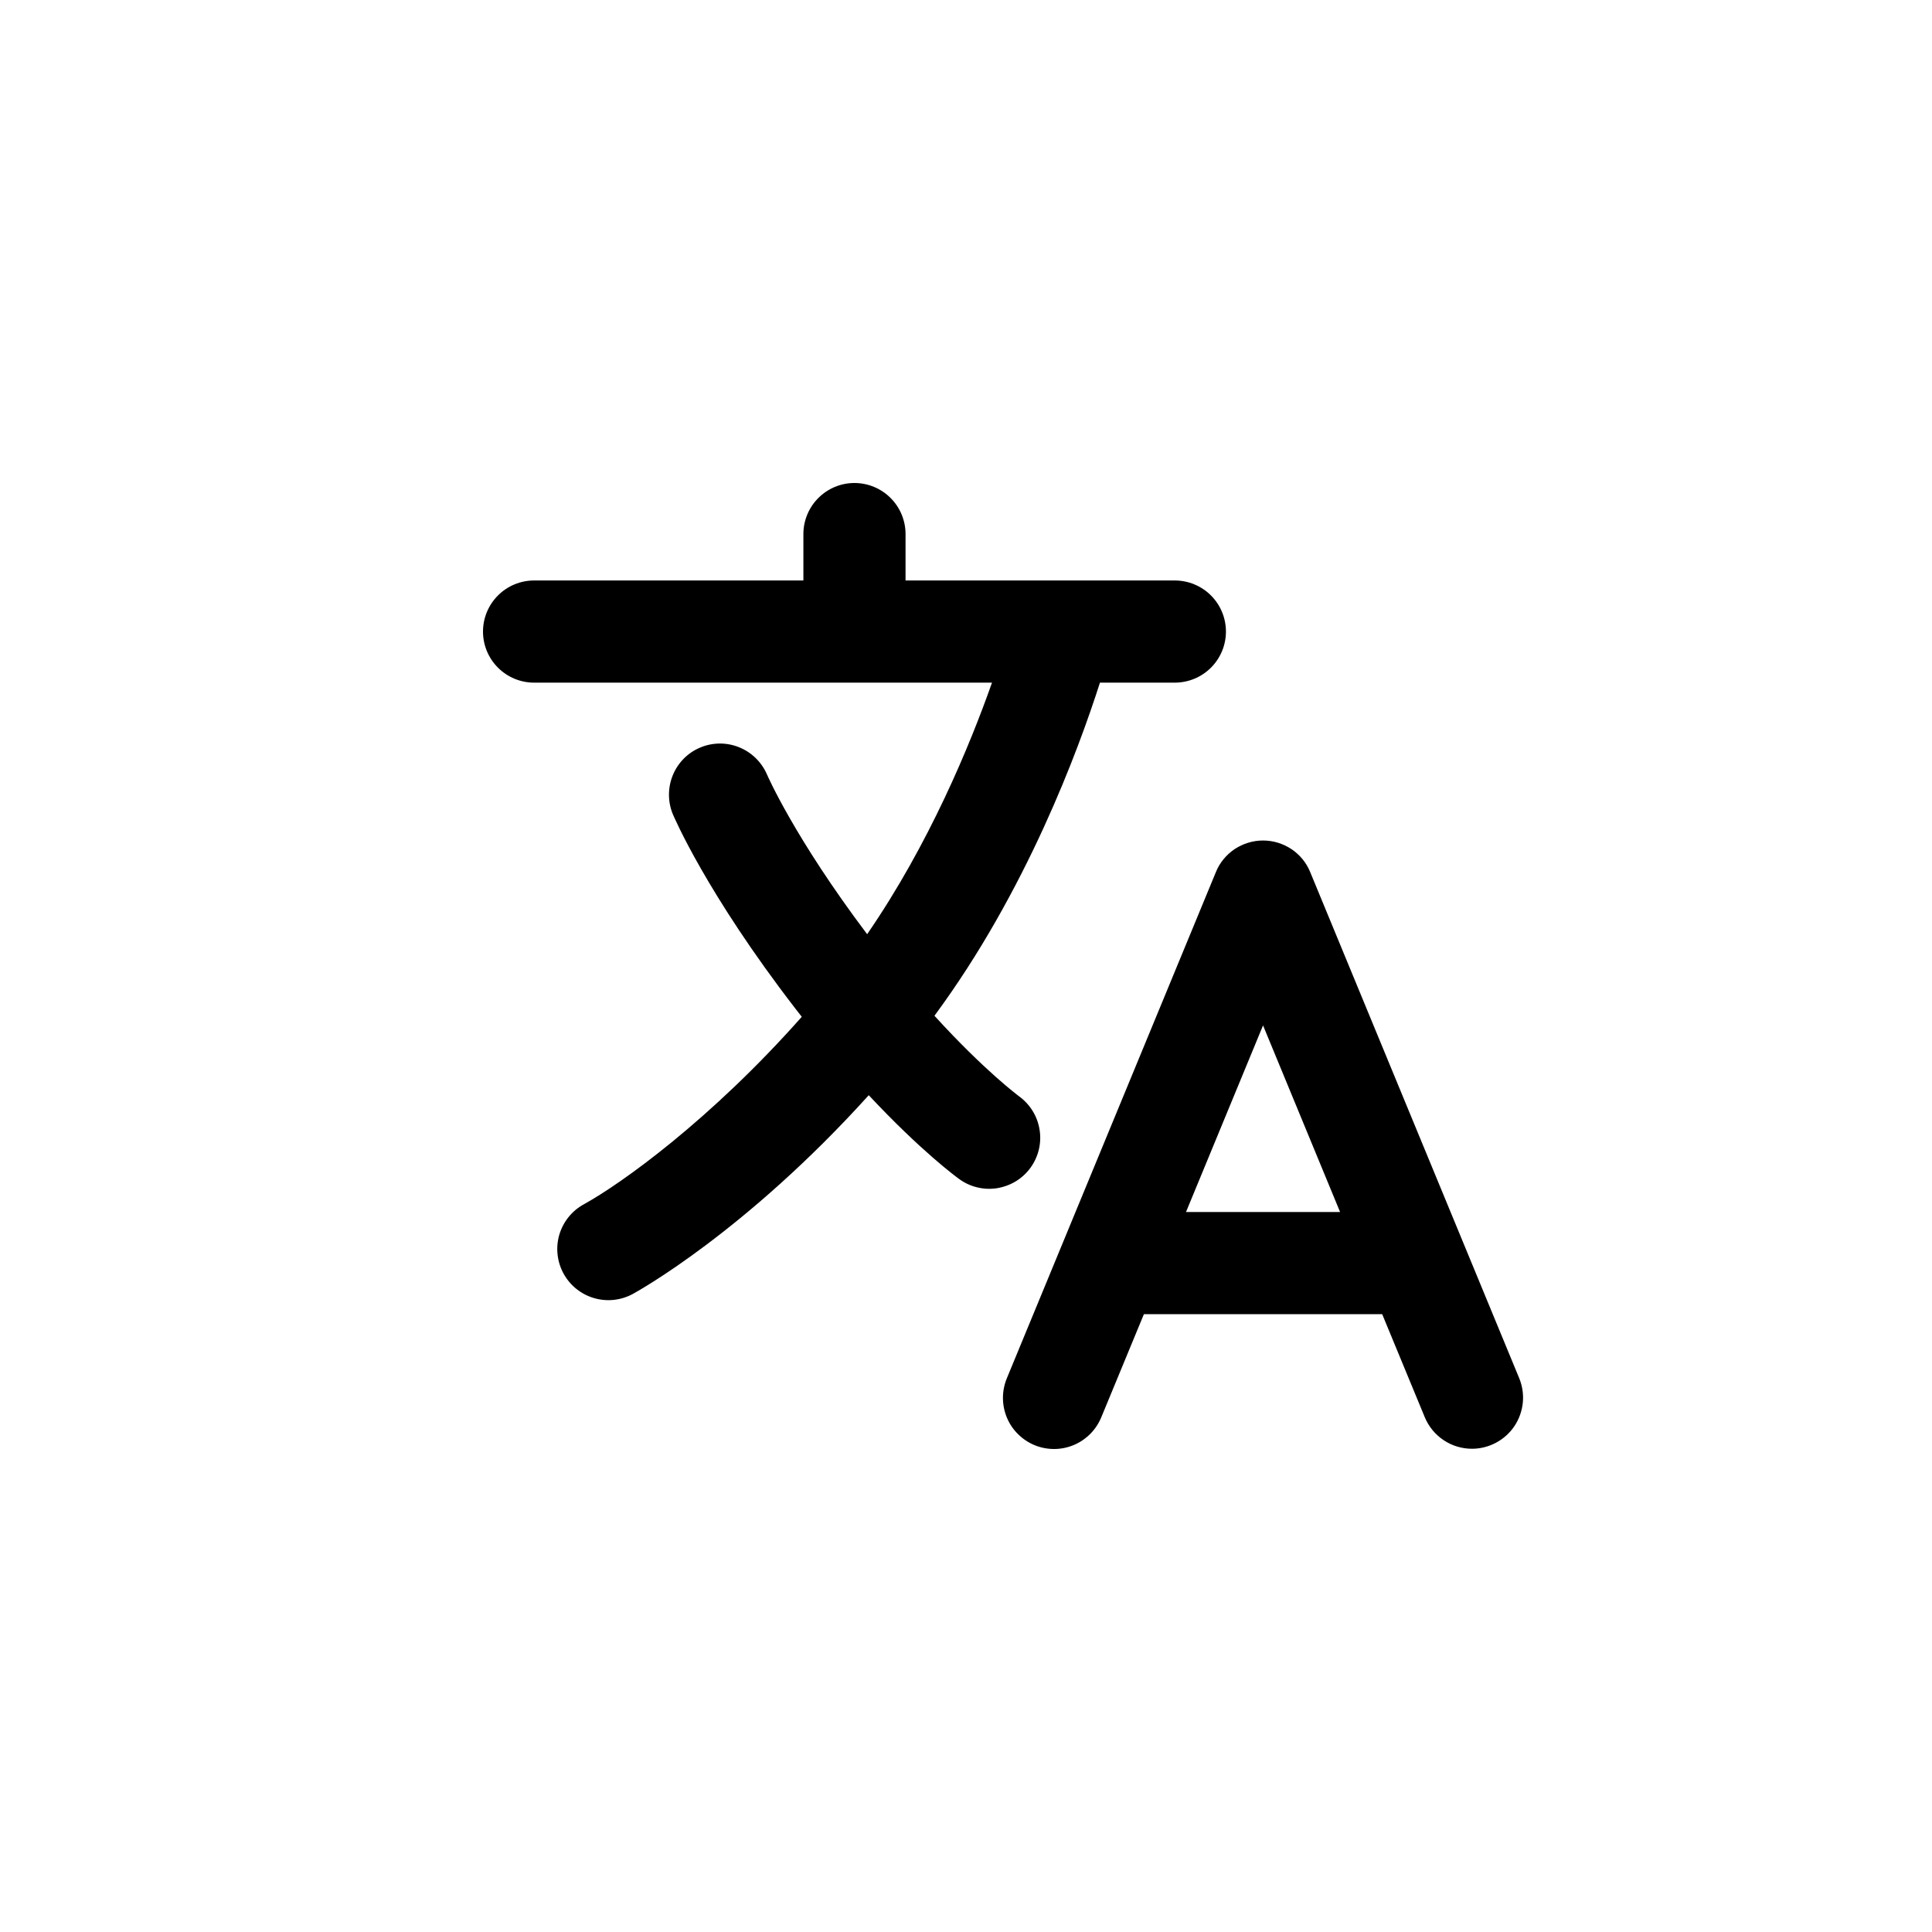
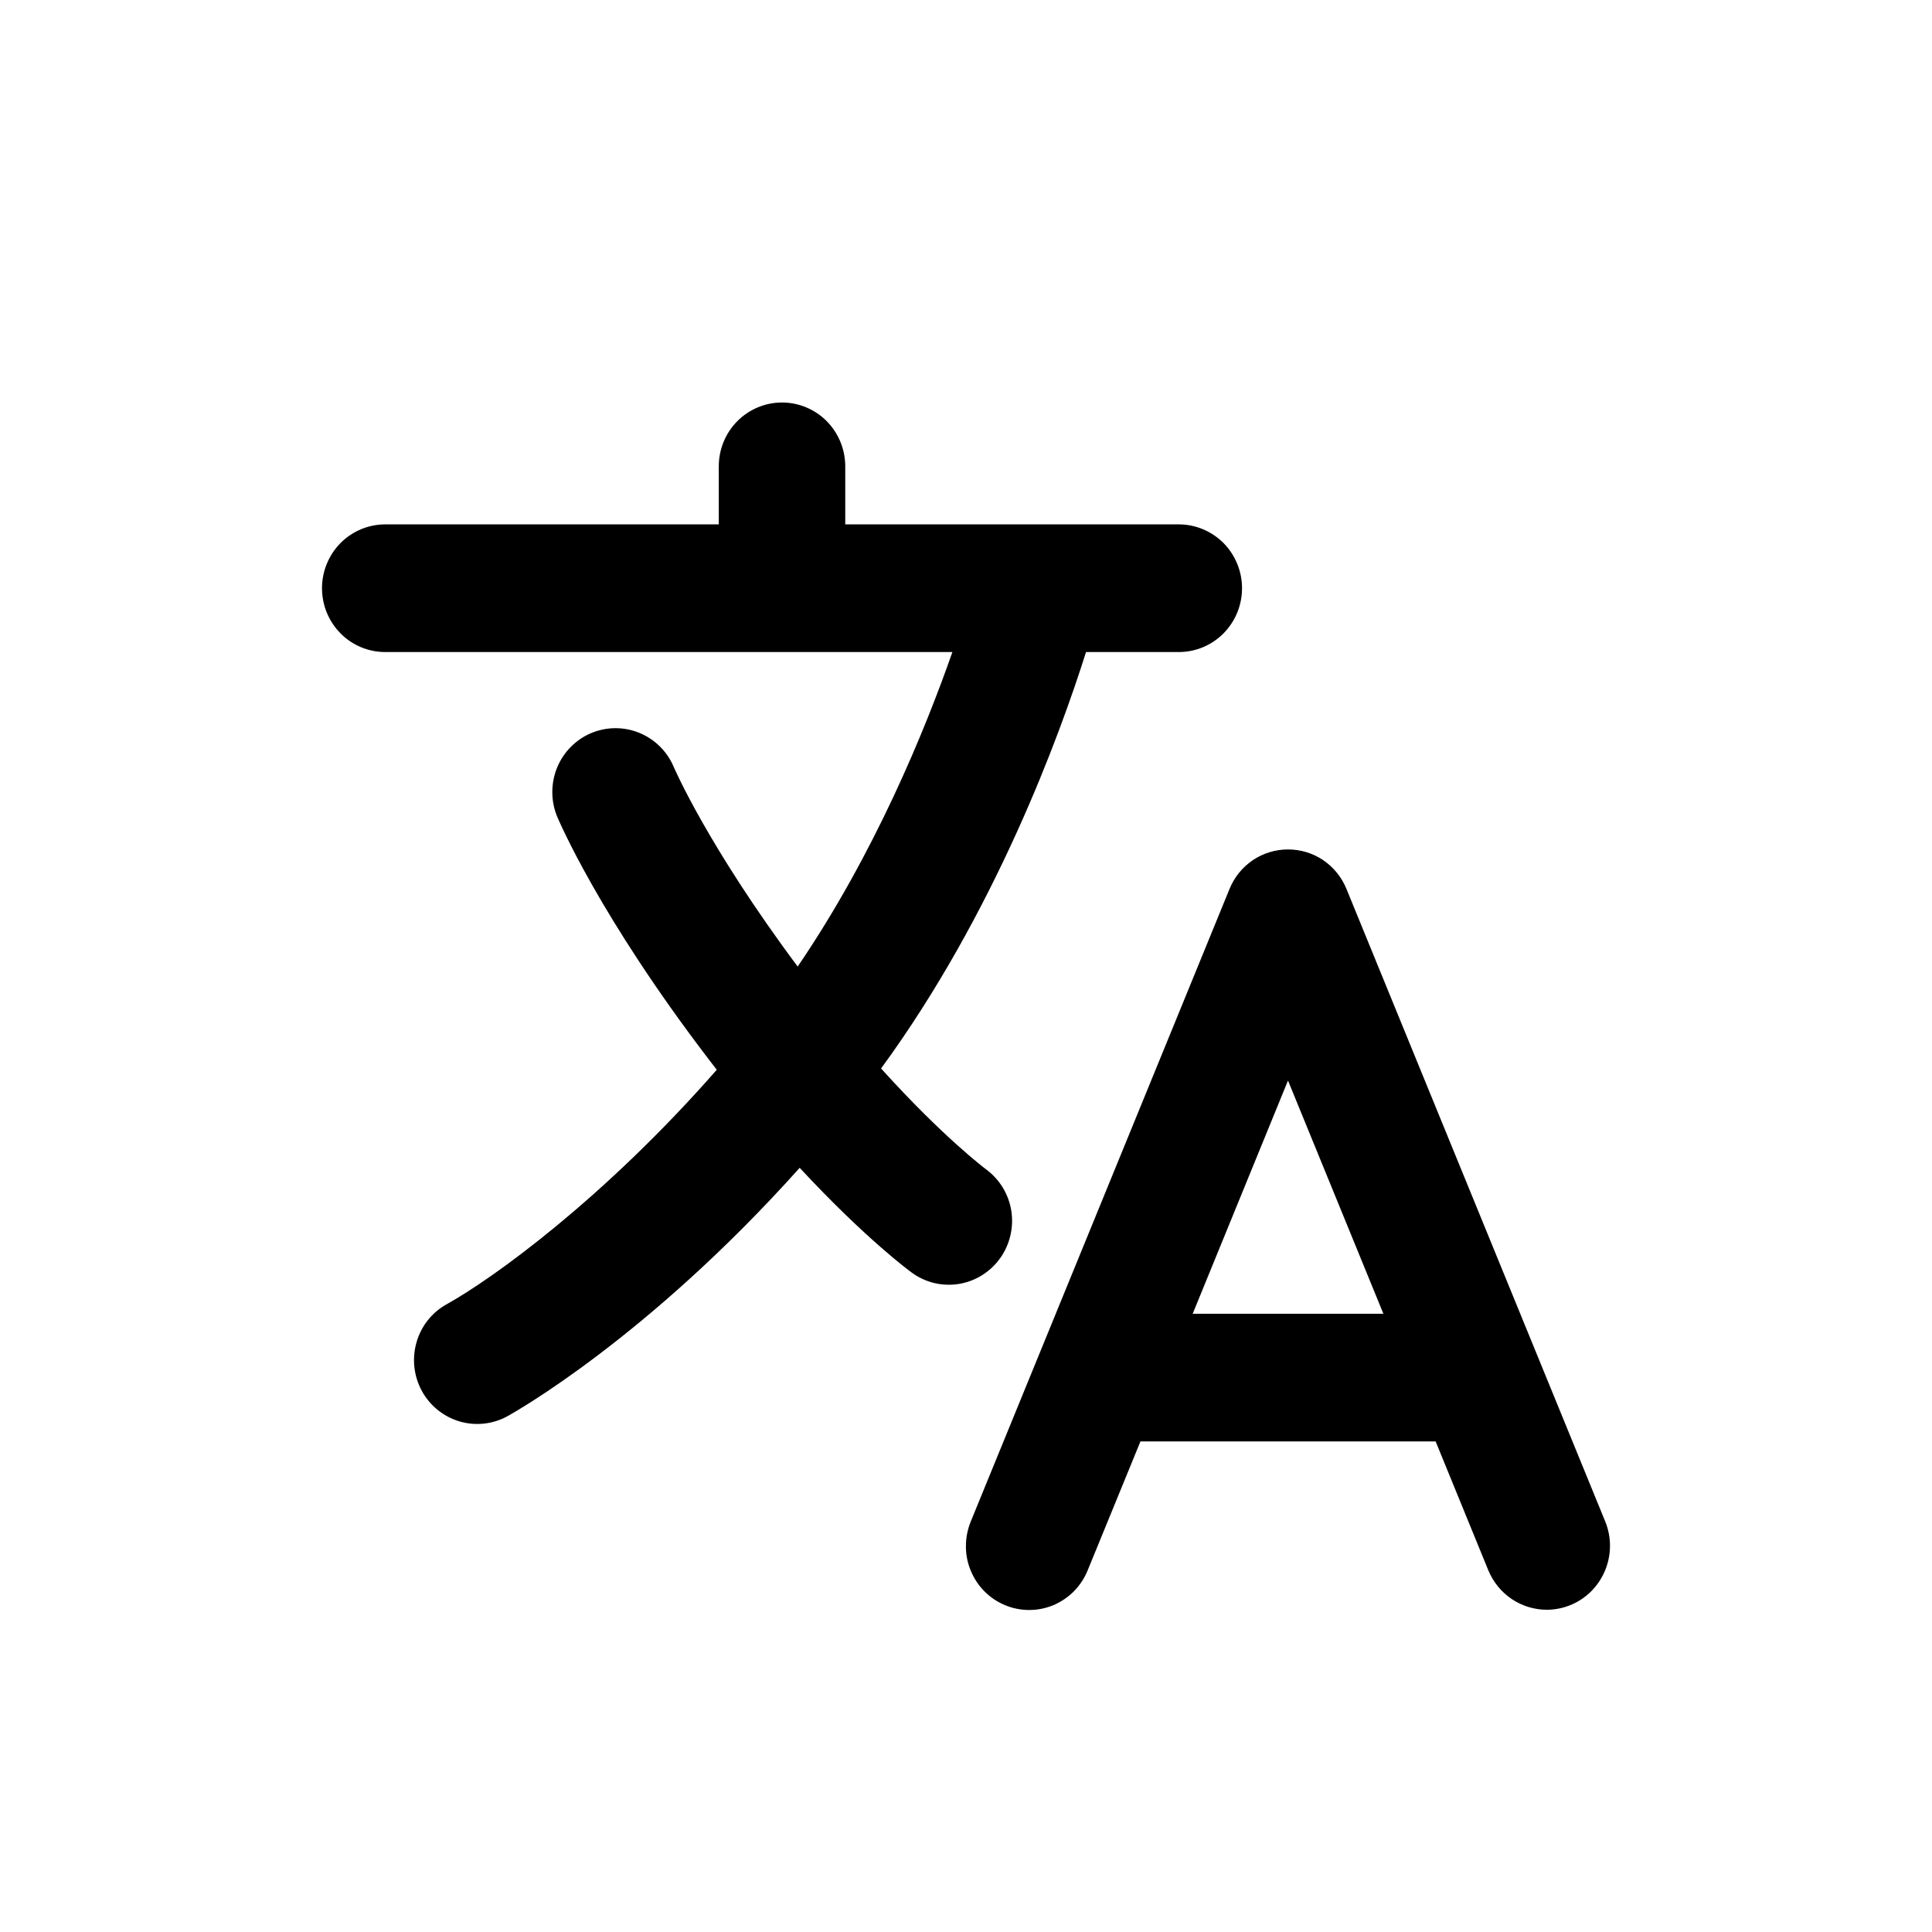
<svg xmlns="http://www.w3.org/2000/svg" width="24" height="24" viewBox="0 0 24 24" fill="none">
-   <path d="M18.872 17.12L16.276 10.834C16.229 10.717 16.147 10.618 16.043 10.548C15.938 10.479 15.816 10.441 15.69 10.441C15.564 10.441 15.442 10.479 15.337 10.548C15.233 10.618 15.151 10.717 15.104 10.834L12.508 17.12C12.476 17.198 12.459 17.28 12.459 17.364C12.459 17.448 12.475 17.53 12.507 17.608C12.539 17.685 12.585 17.755 12.645 17.814C12.704 17.873 12.774 17.92 12.851 17.952C12.928 17.984 13.011 18 13.095 18C13.178 18 13.261 17.983 13.338 17.951C13.415 17.919 13.485 17.871 13.544 17.812C13.603 17.753 13.649 17.682 13.681 17.605L14.21 16.325H17.17L17.699 17.605C17.747 17.721 17.828 17.82 17.933 17.89C18.037 17.96 18.16 17.997 18.286 17.997C18.39 17.997 18.492 17.971 18.584 17.922C18.676 17.873 18.755 17.802 18.813 17.715C18.871 17.629 18.906 17.529 18.917 17.425C18.927 17.322 18.912 17.217 18.872 17.12H18.872ZM14.733 15.056L15.69 12.738L16.647 15.056H14.733ZM12.802 14.505C12.9 14.369 12.941 14.2 12.914 14.034C12.888 13.867 12.796 13.719 12.661 13.62C12.655 13.616 12.228 13.299 11.608 12.618C12.752 11.07 13.399 9.309 13.664 8.48H14.594C14.762 8.48 14.924 8.413 15.043 8.294C15.162 8.175 15.229 8.014 15.229 7.846C15.229 7.677 15.162 7.516 15.043 7.397C14.924 7.278 14.762 7.211 14.594 7.211H11.249V6.634C11.249 6.466 11.182 6.305 11.063 6.186C10.944 6.067 10.783 6 10.614 6C10.446 6 10.285 6.067 10.166 6.186C10.047 6.305 9.98 6.466 9.98 6.634V7.211H6.634C6.466 7.211 6.305 7.278 6.186 7.397C6.067 7.516 6 7.677 6 7.846C6 8.014 6.067 8.175 6.186 8.294C6.305 8.413 6.466 8.48 6.634 8.48H12.323C12.049 9.257 11.543 10.485 10.772 11.605C9.866 10.403 9.529 9.625 9.527 9.619C9.46 9.466 9.336 9.345 9.182 9.283C9.027 9.22 8.853 9.221 8.699 9.286C8.545 9.35 8.423 9.473 8.359 9.627C8.295 9.781 8.294 9.955 8.356 10.109C8.373 10.149 8.776 11.097 9.881 12.53C9.907 12.564 9.934 12.598 9.96 12.631C8.828 13.91 7.718 14.704 7.253 14.96C7.106 15.04 6.996 15.176 6.948 15.338C6.901 15.499 6.92 15.673 7 15.82C7.081 15.968 7.217 16.078 7.378 16.125C7.54 16.173 7.713 16.154 7.861 16.074C7.923 16.04 9.263 15.298 10.792 13.605C11.441 14.3 11.888 14.627 11.915 14.646C11.982 14.695 12.059 14.731 12.14 14.75C12.221 14.77 12.305 14.773 12.387 14.76C12.47 14.746 12.549 14.717 12.62 14.674C12.691 14.63 12.753 14.573 12.802 14.505V14.505Z" fill="currentColor" />
+   <path d="M19.941 18.901L16.726 11.042C16.667 10.897 16.566 10.773 16.437 10.685C16.308 10.598 16.156 10.552 16 10.552C15.845 10.552 15.693 10.598 15.563 10.685C15.434 10.773 15.333 10.897 15.274 11.042L12.059 18.901C12.02 18.997 11.999 19.1 11.999 19.205C11.998 19.309 12.018 19.413 12.058 19.509C12.098 19.606 12.155 19.694 12.229 19.768C12.302 19.842 12.389 19.9 12.485 19.94C12.58 19.98 12.683 20 12.786 20C12.89 20 12.992 19.979 13.088 19.939C13.183 19.898 13.27 19.839 13.343 19.765C13.415 19.691 13.473 19.603 13.512 19.506L14.167 17.906H17.834L18.488 19.506C18.548 19.651 18.648 19.775 18.778 19.863C18.907 19.95 19.059 19.997 19.215 19.997C19.344 19.997 19.471 19.964 19.585 19.903C19.699 19.841 19.796 19.753 19.867 19.644C19.939 19.536 19.983 19.411 19.996 19.282C20.009 19.152 19.99 19.021 19.941 18.901H19.941ZM14.816 16.32L16 13.423L17.185 16.32H14.816ZM12.423 15.632C12.545 15.461 12.595 15.249 12.563 15.042C12.53 14.834 12.417 14.649 12.248 14.525C12.241 14.52 11.713 14.124 10.945 13.273C12.361 11.338 13.164 9.136 13.491 8.1H14.643C14.852 8.1 15.051 8.017 15.199 7.868C15.346 7.719 15.429 7.518 15.429 7.307C15.429 7.097 15.346 6.895 15.199 6.746C15.051 6.598 14.852 6.514 14.643 6.514H10.5V5.793C10.5 5.583 10.417 5.381 10.27 5.232C10.123 5.084 9.923 5 9.714 5C9.506 5 9.306 5.084 9.159 5.232C9.011 5.381 8.929 5.583 8.929 5.793V6.514H4.786C4.577 6.514 4.377 6.598 4.23 6.746C4.083 6.895 4 7.097 4 7.307C4 7.518 4.083 7.719 4.23 7.868C4.377 8.017 4.577 8.1 4.786 8.1H11.831C11.491 9.072 10.864 10.606 9.909 12.007C8.788 10.504 8.371 9.532 8.368 9.524C8.286 9.332 8.132 9.181 7.94 9.103C7.748 9.025 7.534 9.027 7.343 9.107C7.152 9.188 7.001 9.341 6.921 9.534C6.842 9.727 6.841 9.943 6.918 10.137C6.939 10.186 7.438 11.371 8.806 13.162C8.839 13.205 8.872 13.247 8.904 13.289C7.503 14.888 6.128 15.879 5.552 16.2C5.369 16.3 5.233 16.47 5.175 16.672C5.116 16.874 5.139 17.091 5.239 17.276C5.338 17.46 5.507 17.597 5.707 17.657C5.907 17.716 6.122 17.693 6.305 17.592C6.382 17.549 8.04 16.623 9.934 14.507C10.739 15.375 11.292 15.784 11.325 15.808C11.408 15.869 11.503 15.913 11.604 15.938C11.704 15.962 11.808 15.966 11.91 15.95C12.012 15.933 12.11 15.897 12.198 15.842C12.286 15.787 12.363 15.716 12.423 15.631V15.632Z" fill="currentColor" />
</svg>
